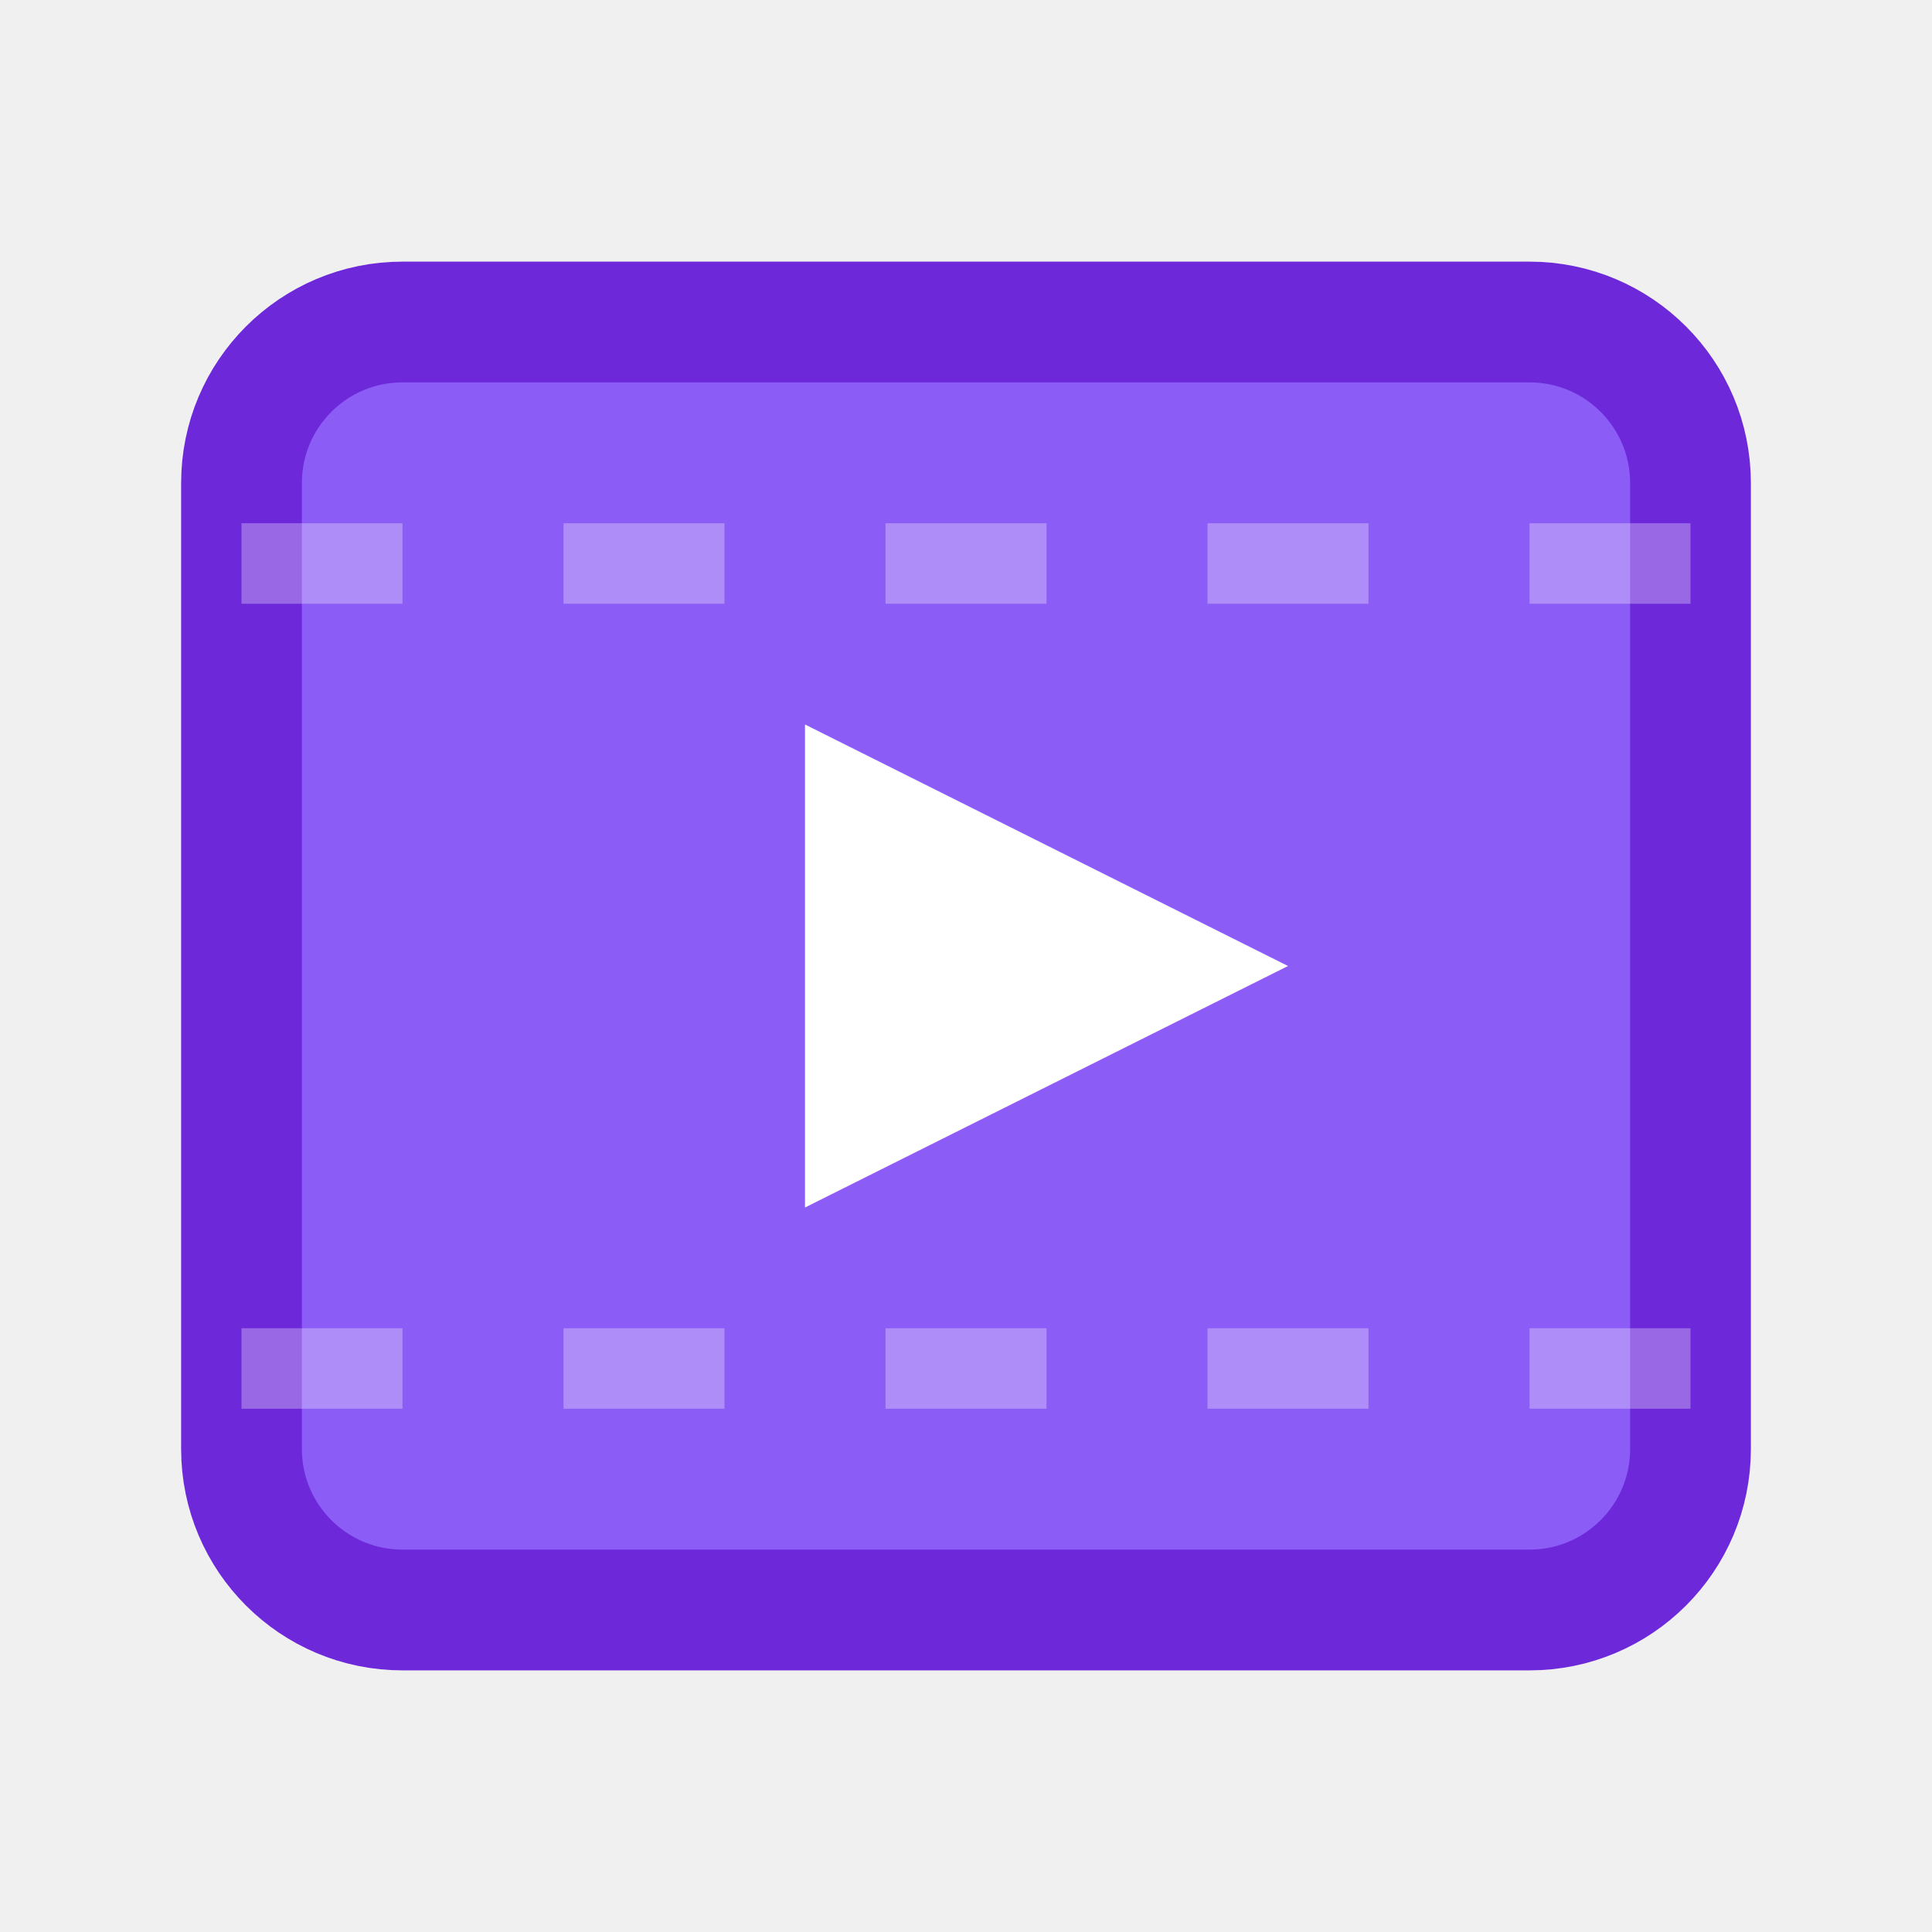
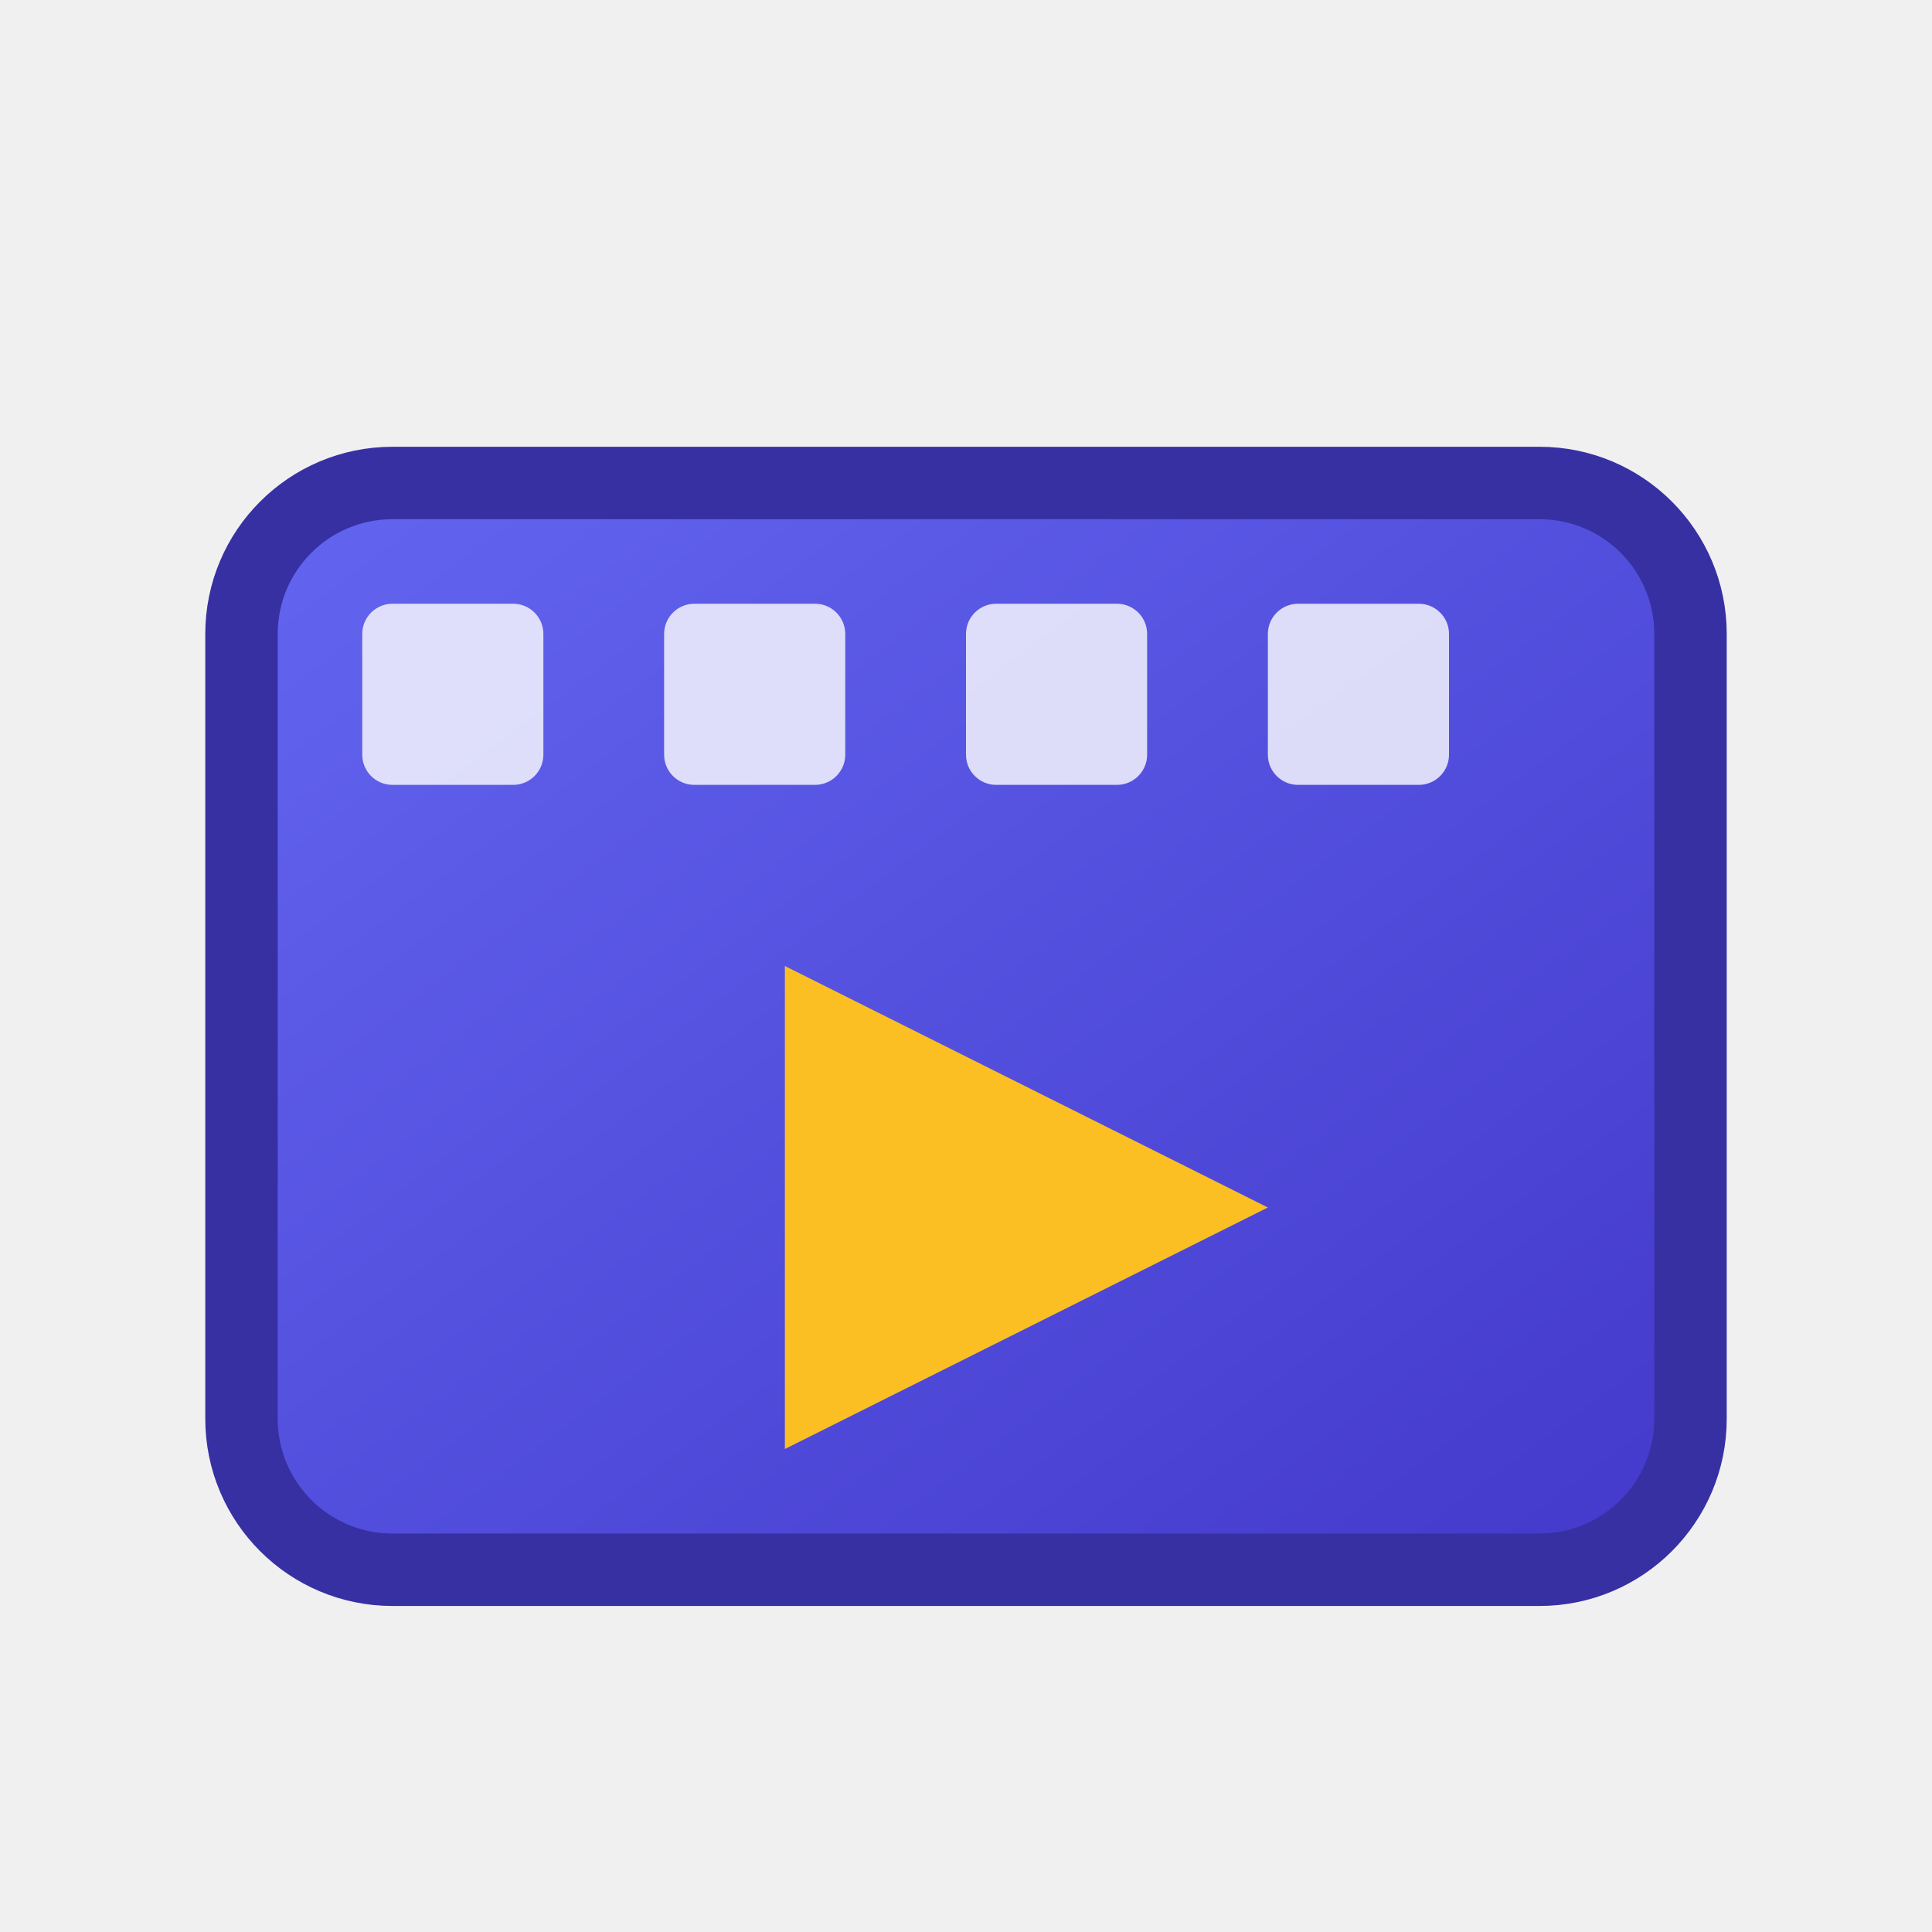
- <svg xmlns="http://www.w3.org/2000/svg" width="24" height="24" viewBox="0 0 24 24" fill="none">
-   <rect x="3" y="4" width="18" height="16" rx="2" fill="#8B5CF6" stroke="#6D28D9" stroke-width="1.5" />
-   <polygon points="10,9 16,12 10,15" fill="white" />
-   <line x1="3" y1="7" x2="21" y2="7" stroke="white" stroke-opacity="0.3" stroke-dasharray="2 2" />
-   <line x1="3" y1="17" x2="21" y2="17" stroke="white" stroke-opacity="0.3" stroke-dasharray="2 2" />
+ <svg xmlns="http://www.w3.org/2000/svg" width="32" height="32" viewBox="0 0 32 32" fill="none">
+   <defs>
+     <linearGradient id="videoGrad" x1="0%" y1="0%" x2="100%" y2="100%">
+       <stop offset="0%" stop-color="#6366F1" />
+       <stop offset="100%" stop-color="#4338CA" />
+     </linearGradient>
+   </defs>
+   <rect x="4" y="8" width="24" height="18" rx="2.5" fill="url(#videoGrad)" stroke="#3730A3" stroke-width="1.2" />
+   <rect x="6" y="10" width="3" height="3" rx="0.5" fill="white" opacity="0.8" />
+   <rect x="11" y="10" width="3" height="3" rx="0.5" fill="white" opacity="0.8" />
+   <rect x="16" y="10" width="3" height="3" rx="0.5" fill="white" opacity="0.8" />
+   <rect x="21" y="10" width="3" height="3" rx="0.5" fill="white" opacity="0.8" />
+   <polygon points="13,16 21,20 13,24" fill="#FBBF24" />
</svg>
